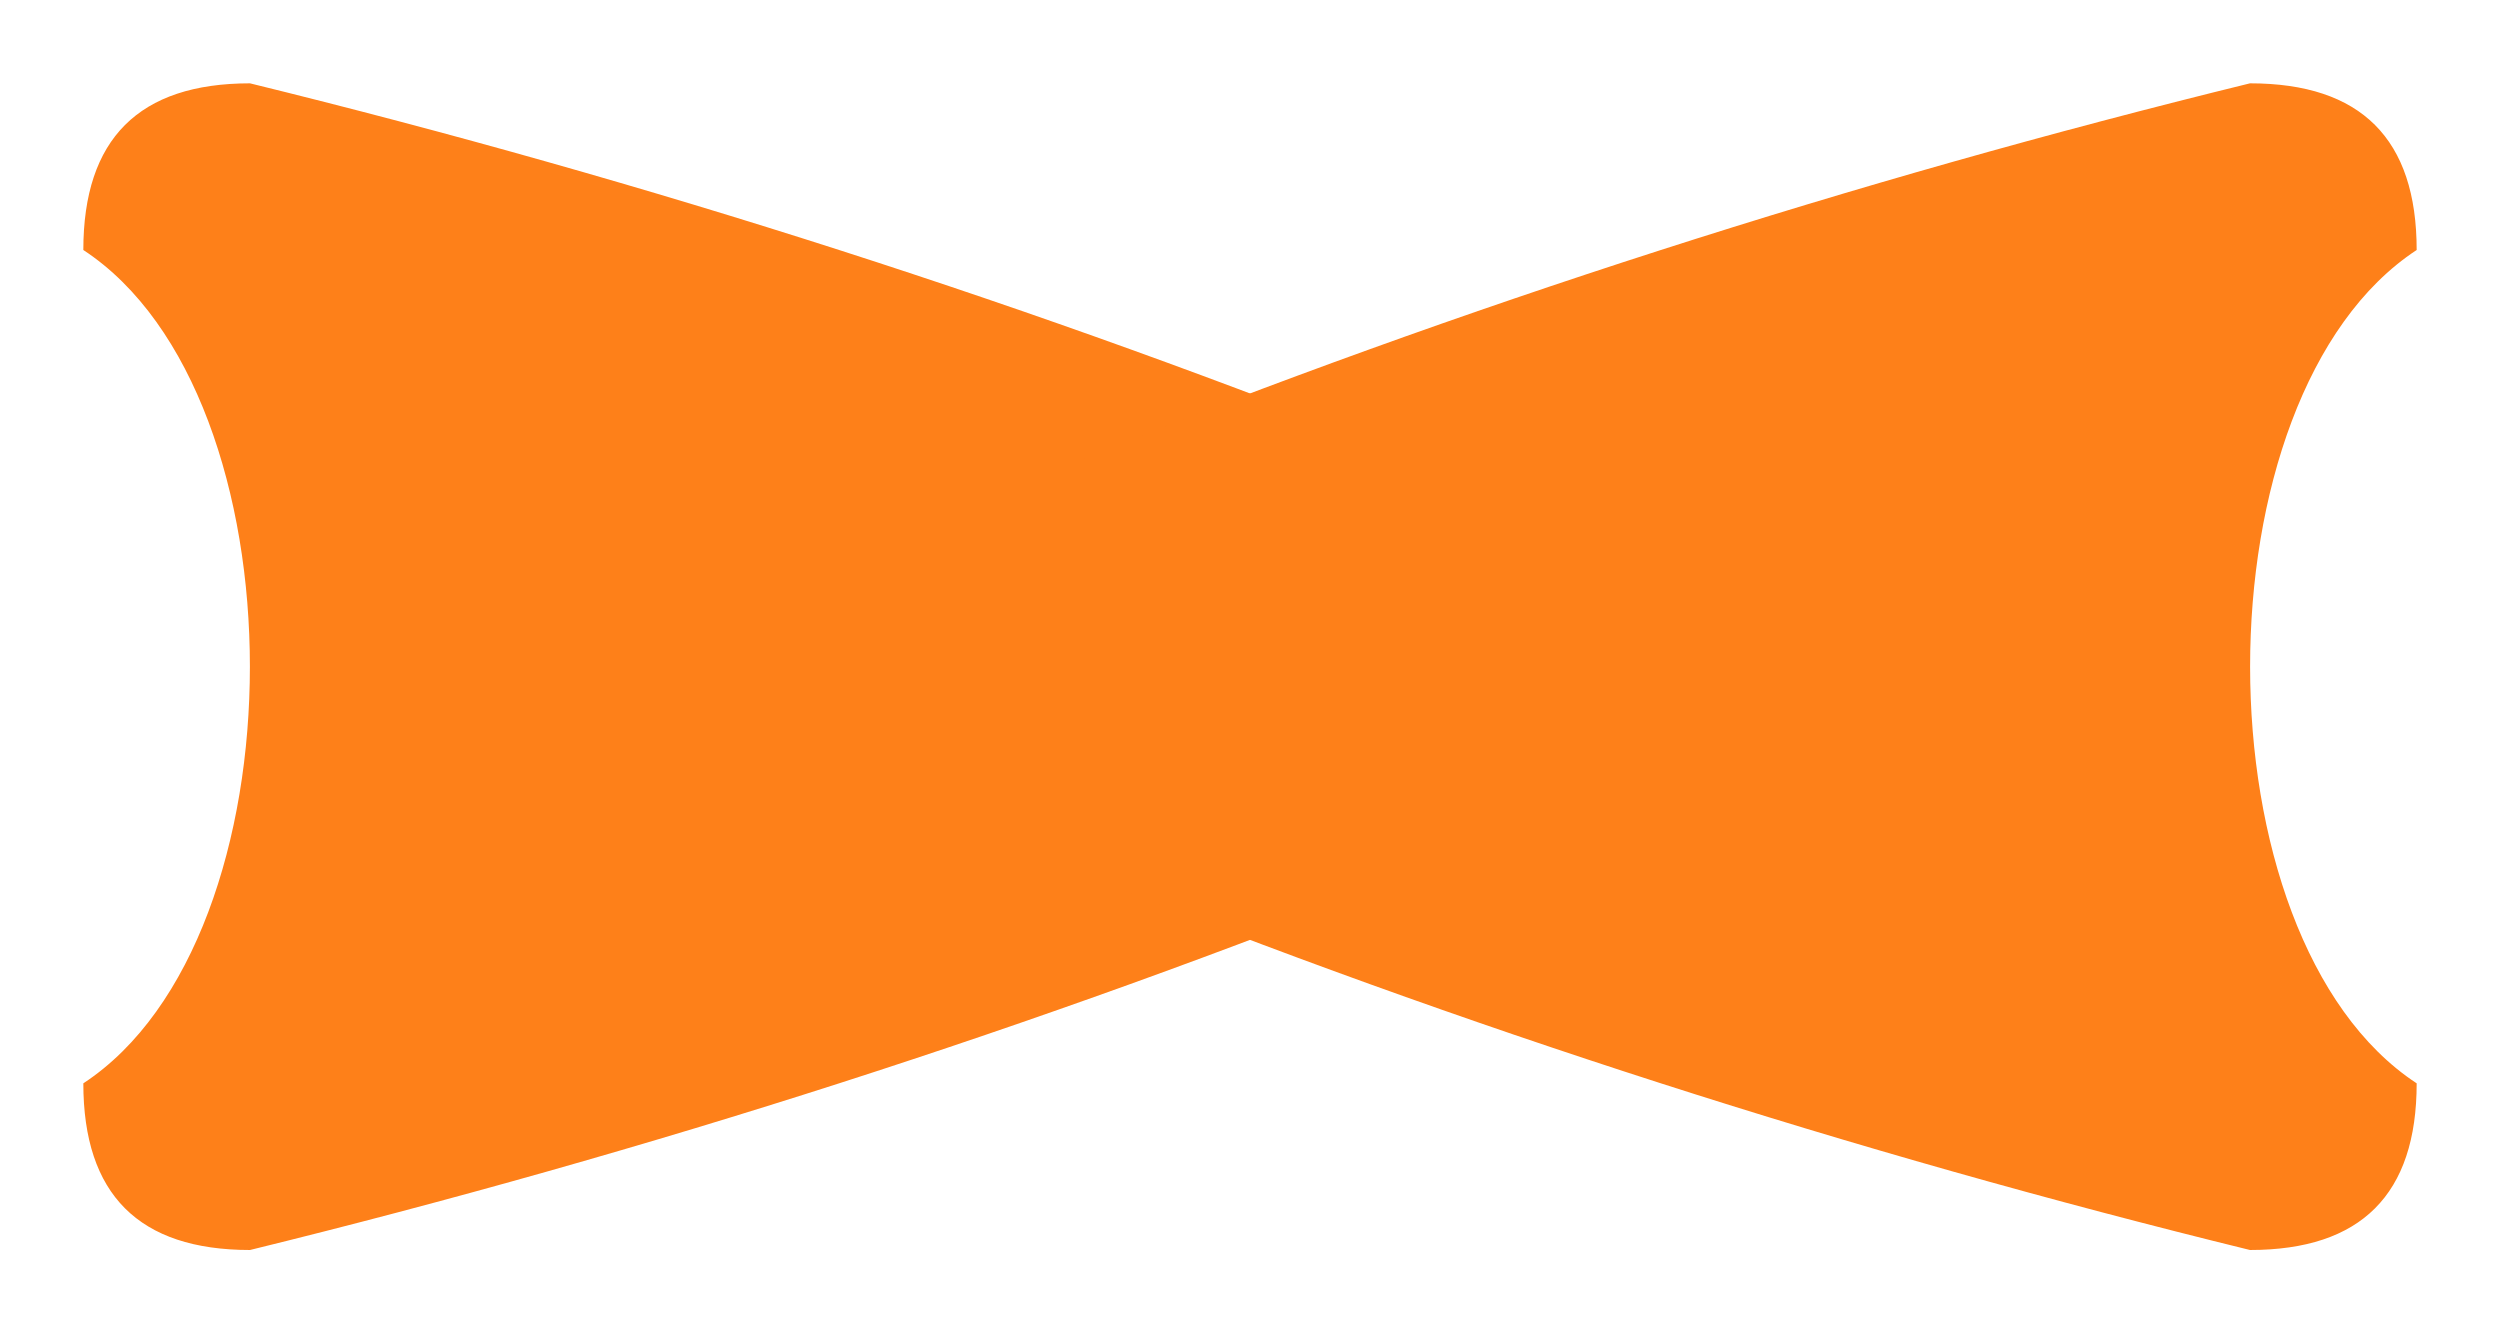
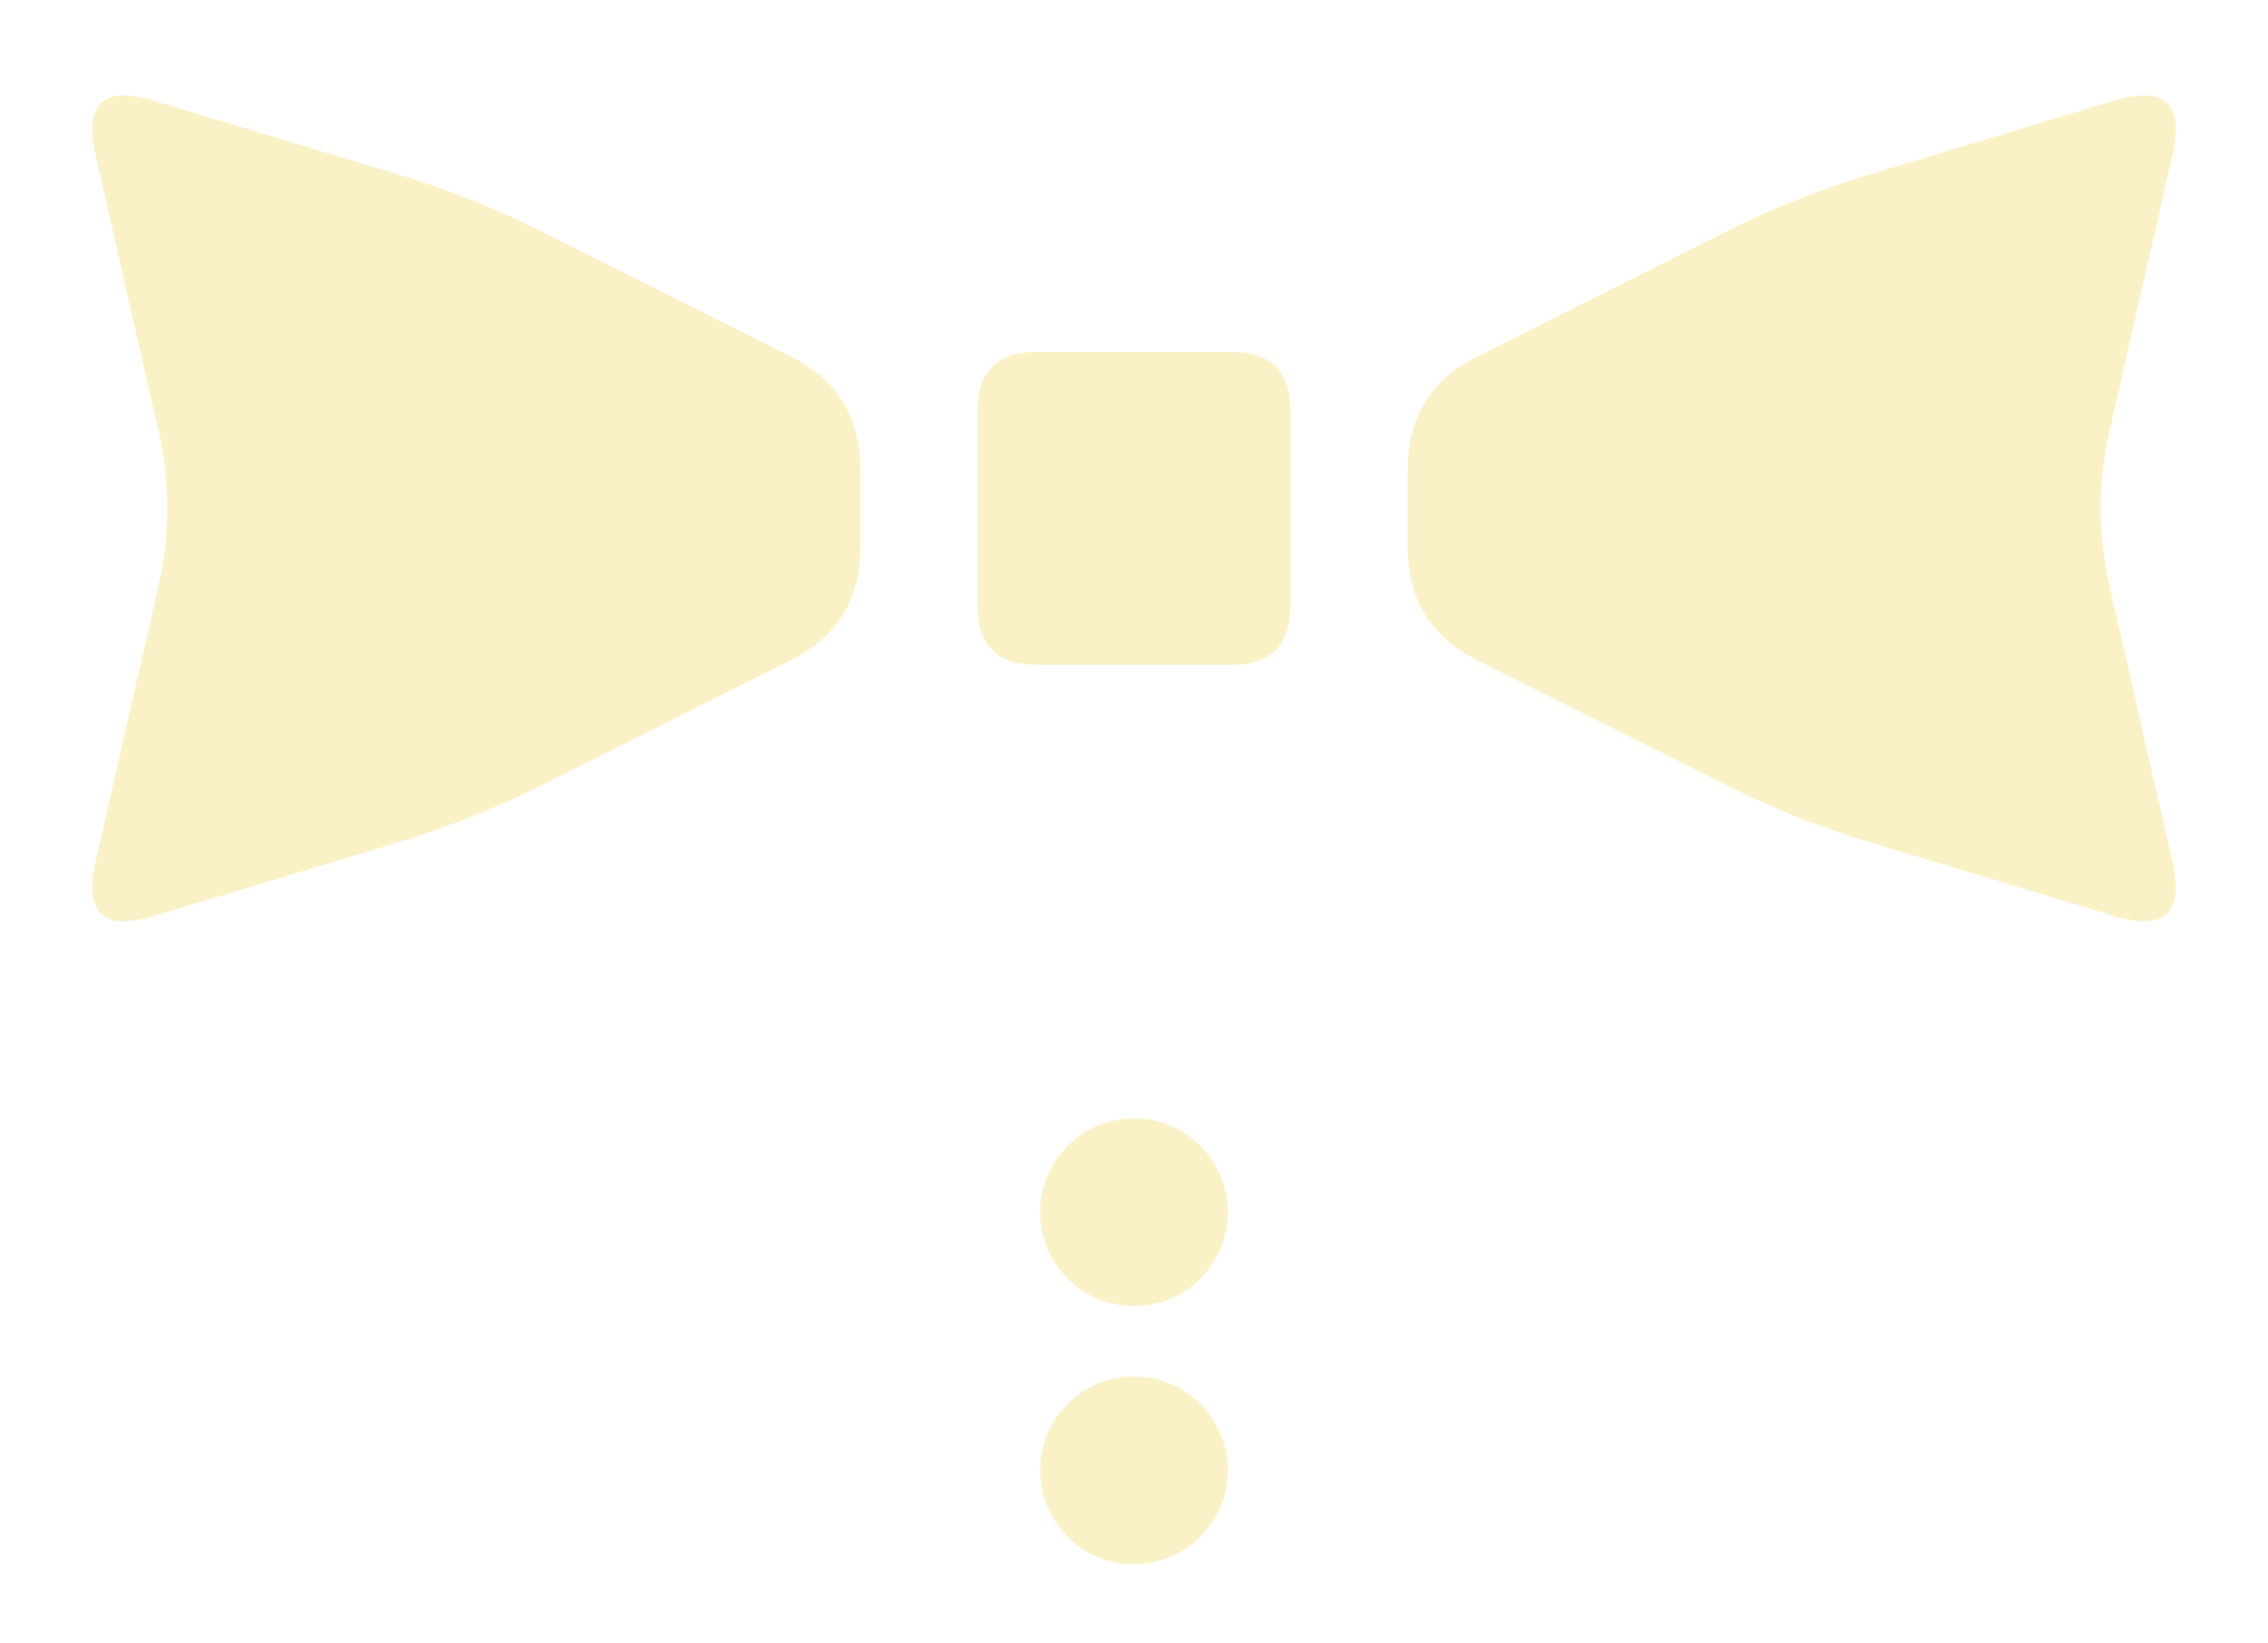
- <svg xmlns="http://www.w3.org/2000/svg" width="60" height="32" viewBox="2 16 60 32">
-   <path fill="#fe8019" d="M 36 27 Q 22.34 21.52 8 18 Q 4 18 4 22 C 9.33 25.5 9.33 38.5 4 42 Q 4 46 8 46 Q 22.34 42.48 36 37 Z" />
-   <path fill="#fe8019" d="M 28 27 Q 41.66 21.52 56 18 Q 60 18 60 22 C 54.67 25.5 54.67 38.5 60 42 Q 60 46 56 46 Q 41.66 42.48 28 37 Z" />
+ <svg xmlns="http://www.w3.org/2000/svg" width="58" height="42" viewBox="3 19 58 42">
+   <path fill="#fbf1c7" d="M 5.44 22.95 Q 5 21 6.92 21.57L 13.08 23.43 Q 15 24 16.79 24.89L 23.21 28.11 Q 25 29 25 31L 25 33 Q 25 35 23.21 35.89L 16.79 39.11 Q 15 40 13.08 40.57L 6.92 42.43 Q 5 43 5.44 41.05L 7.06 33.95 Q 7.5 32 7.06 30.05 Z" />
+   <path fill="#fbf1c7" d="M 58.56 22.95 Q 59 21 57.08 21.57L 50.92 23.43 Q 49 24 47.21 24.89L 40.79 28.11 Q 39 29 39 31L 39 33 Q 39 35 40.79 35.89L 47.21 39.11 Q 49 40 50.92 40.57L 57.08 42.43 Q 59 43 58.56 41.05L 56.94 33.95 Q 56.5 32 56.94 30.05 Z" />
+   <path fill="#fbf1c7" d="M 28 29.5 Q 28 28 29.5 28L 34.5 28 Q 36 28 36 29.5L 36 34.5 Q 36 36 34.5 36L 29.5 36 Q 28 36 28 34.5 Z" />
+   <circle fill="#fbf1c7" cx="32" cy="50" r="2.4" />
+   <circle fill="#fbf1c7" cx="32" cy="56.6" r="2.4" />
</svg>
